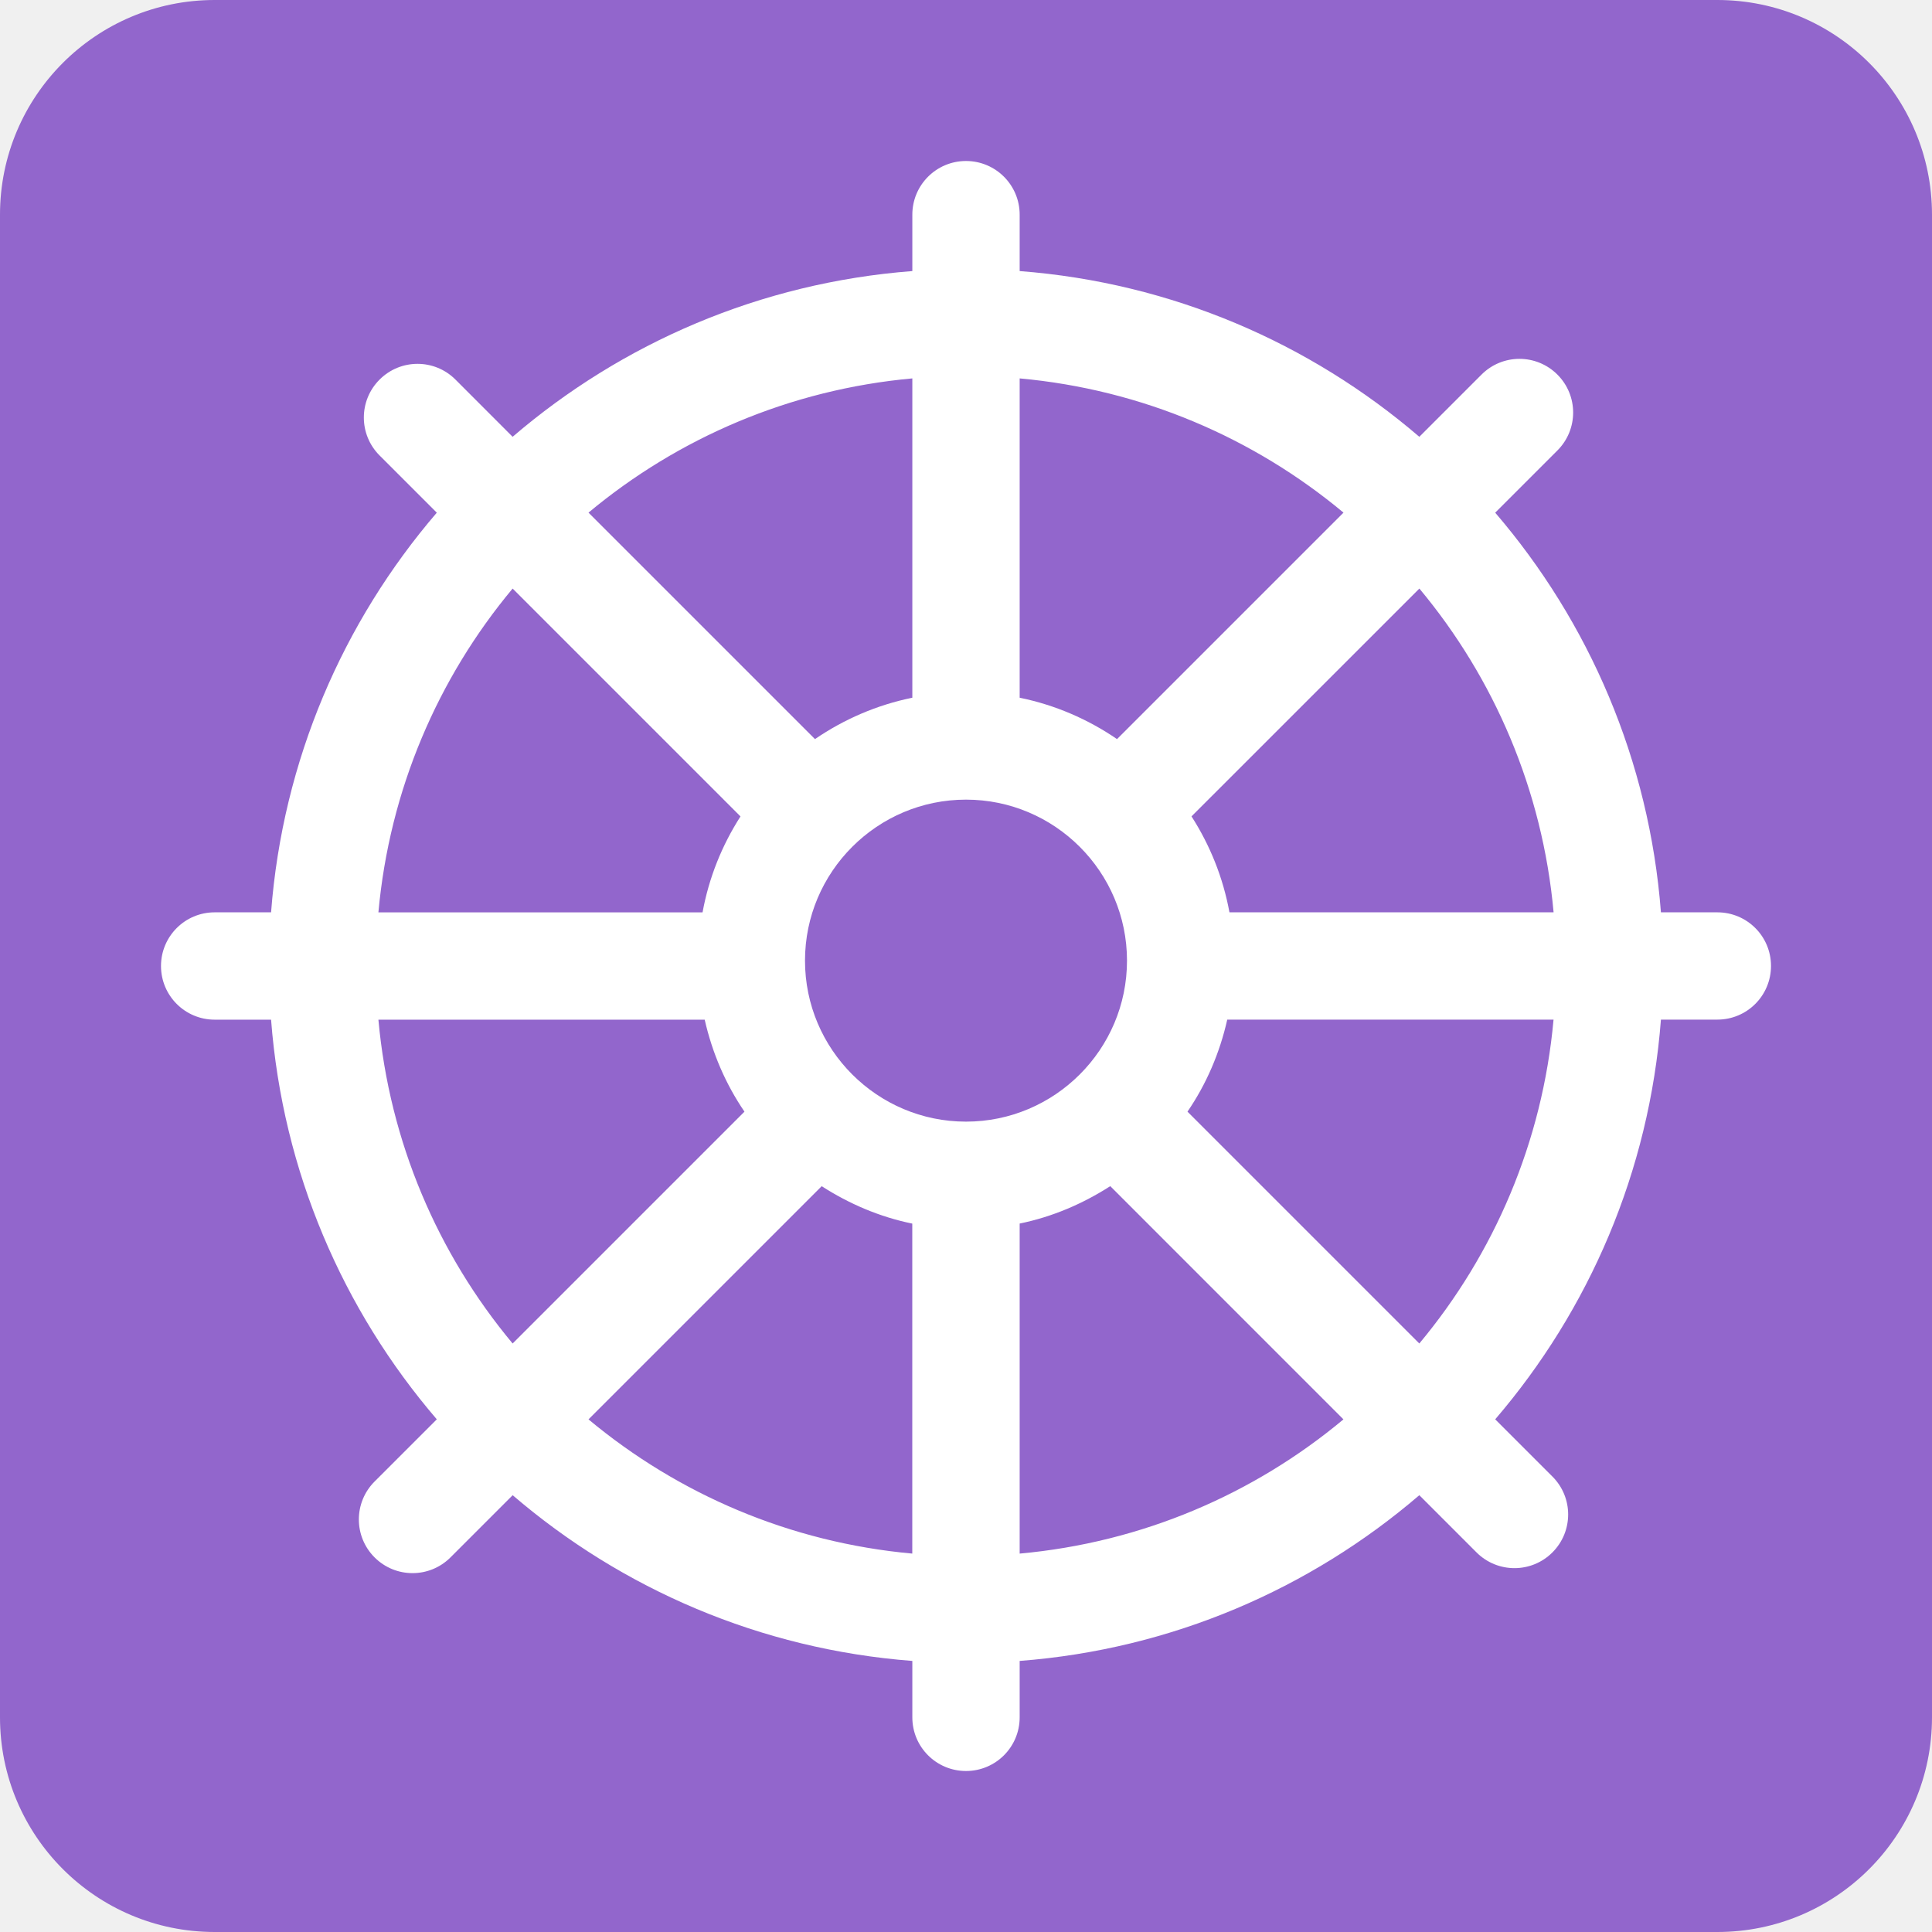
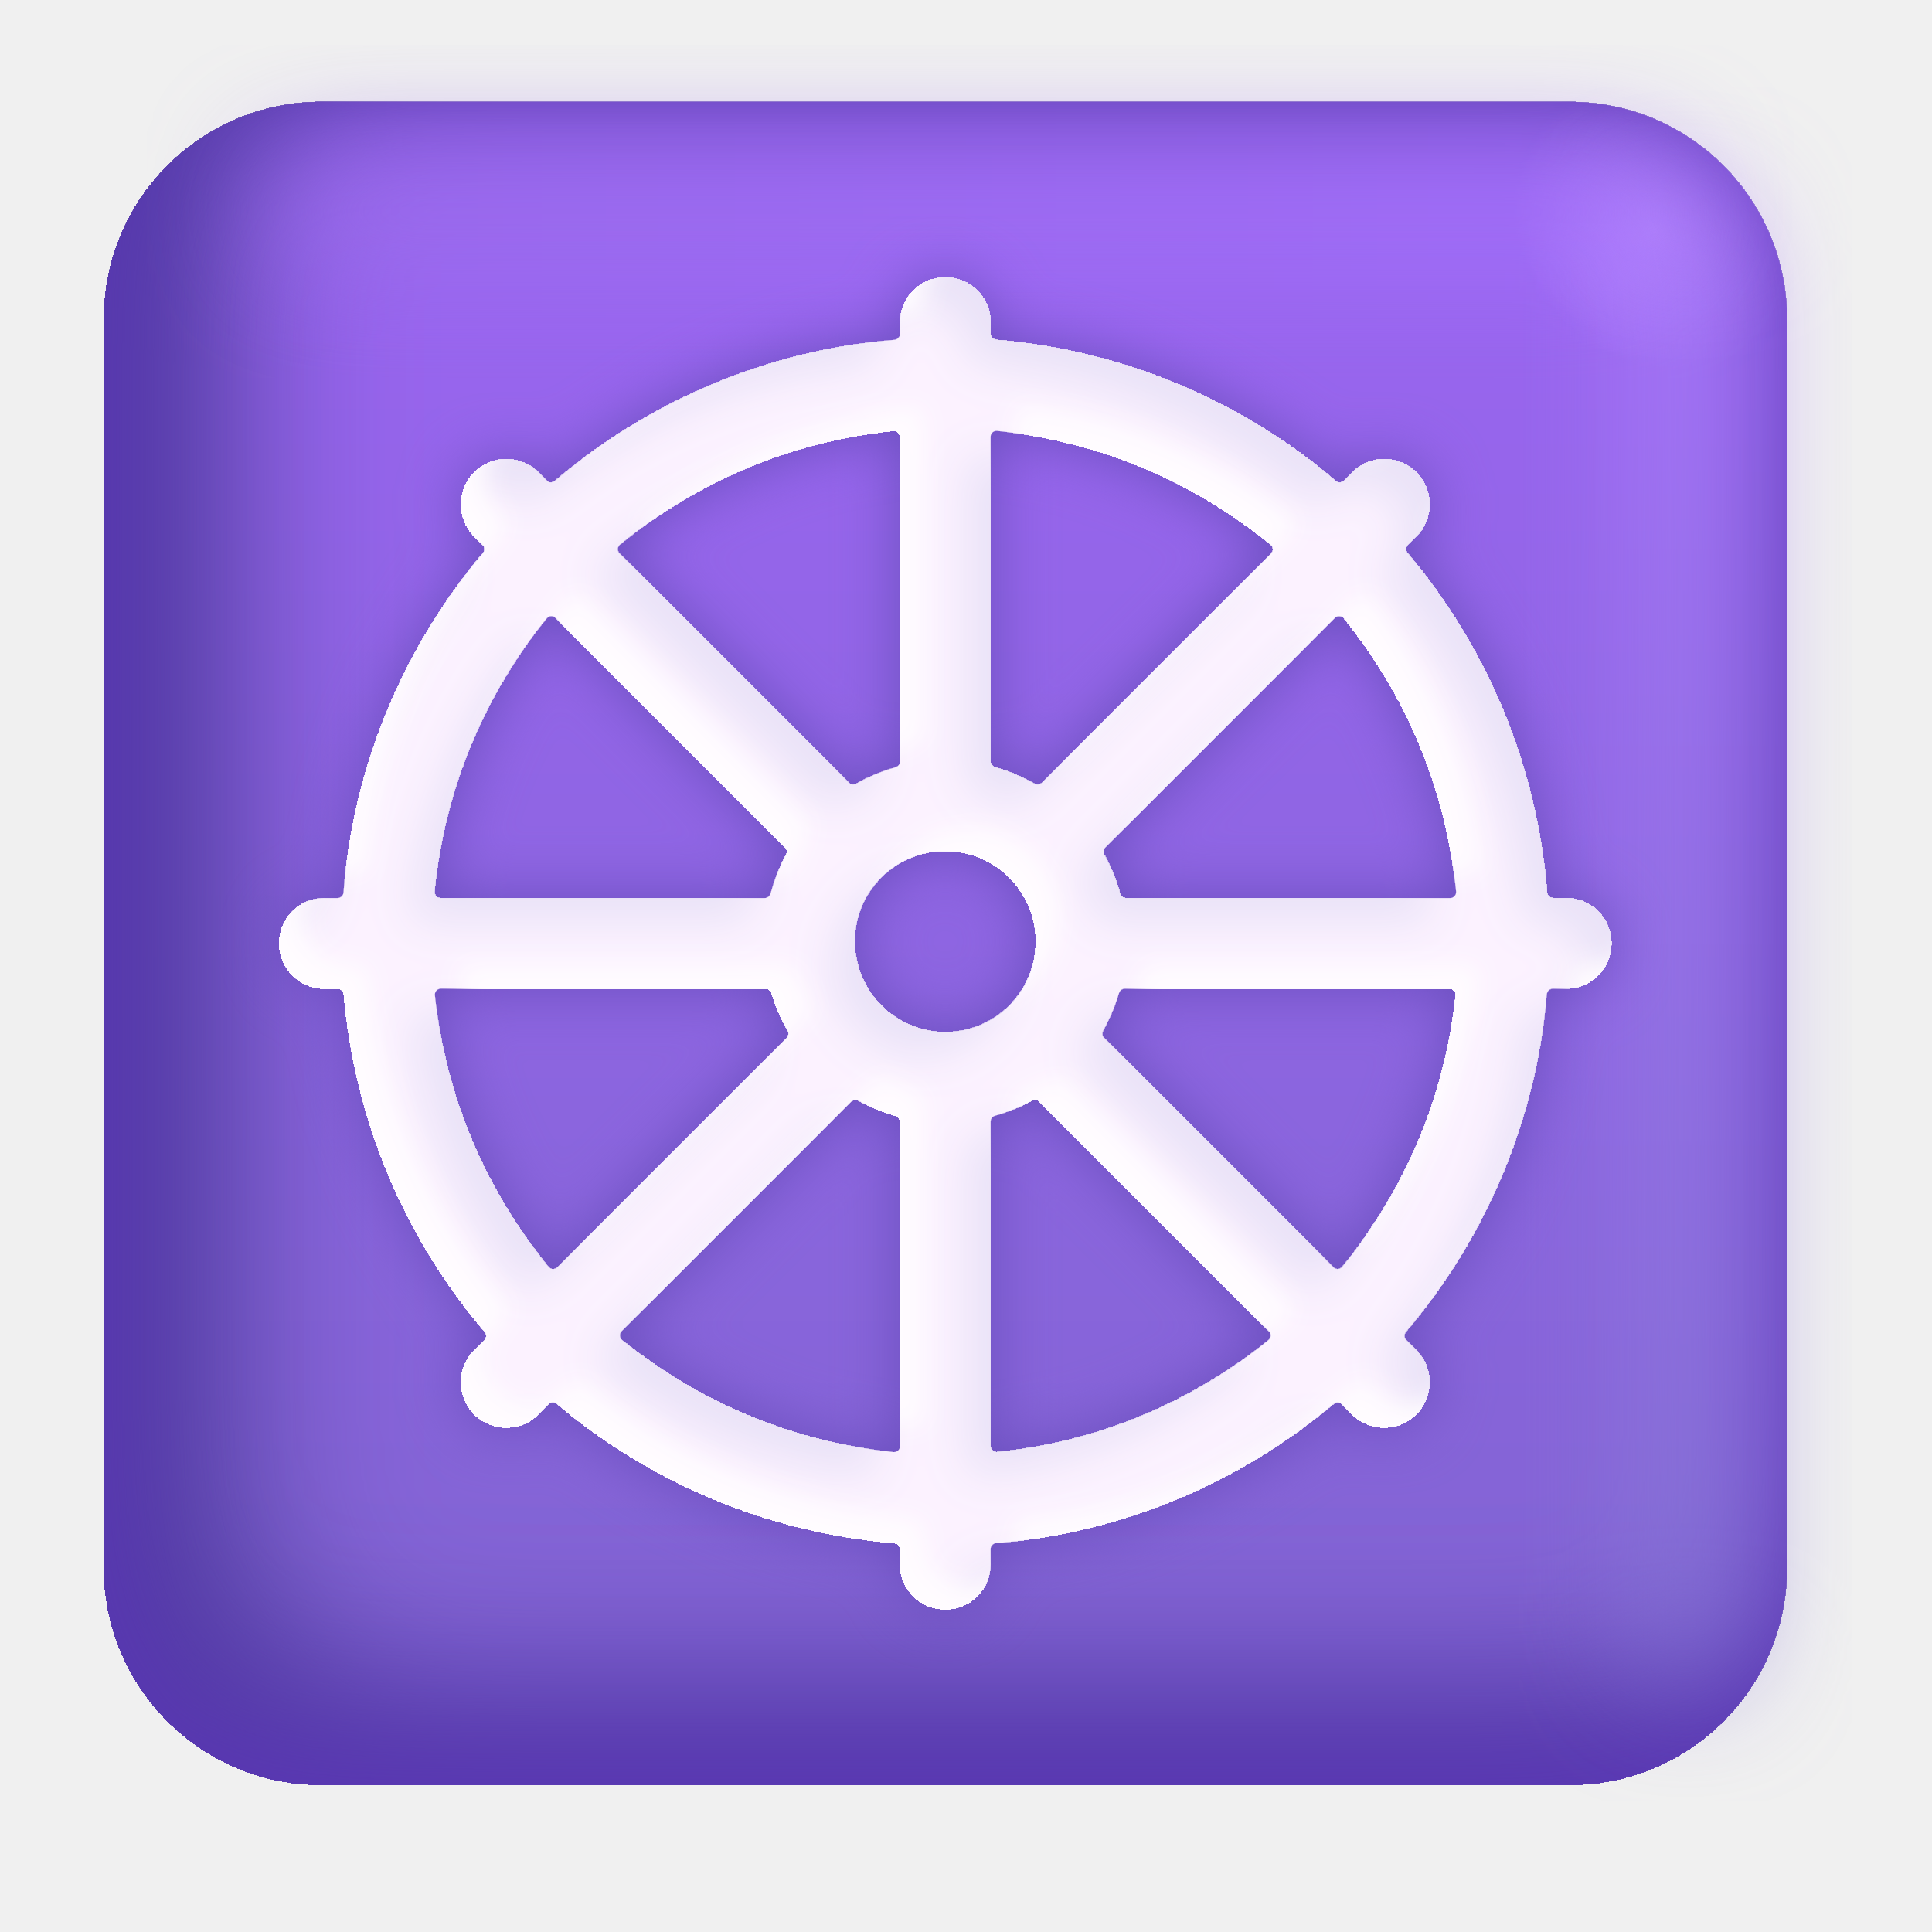
- <svg xmlns="http://www.w3.org/2000/svg" viewBox="0 0 36 36">
-   <path fill="#9266CC" d="M36 32c0 2.209-1.791 4-4 4H4c-2.209 0-4-1.791-4-4V4c0-2.209 1.791-4 4-4h28c2.209 0 4 1.791 4 4v28z" />
-   <path fill="#FFF" d="M32 17h-1.051c-.217-2.832-1.341-5.411-3.088-7.447l1.159-1.159c.391-.391.391-1.023 0-1.414s-1.023-.391-1.414 0l-1.159 1.159C24.411 6.392 21.833 5.268 19 5.051V4c0-.552-.447-1-1-1s-1 .448-1 1v1.051c-2.833.217-5.411 1.341-7.448 3.088L8.487 7.073c-.391-.391-1.023-.391-1.414 0s-.391 1.023 0 1.414l1.066 1.066C6.391 11.589 5.268 14.168 5.051 17H4c-.552 0-1 .447-1 1s.448 1 1 1h1.051c.217 2.833 1.341 5.411 3.088 7.447L6.98 27.606c-.391.391-.391 1.023 0 1.414.195.195.451.293.707.293s.512-.098.707-.293l1.159-1.159c2.036 1.747 4.615 2.871 7.447 3.088V32c0 .553.447 1 1 1s1-.447 1-1v-1.051c2.832-.217 5.41-1.341 7.447-3.088l1.066 1.066c.195.195.451.293.707.293s.512-.098.707-.293c.391-.391.391-1.023 0-1.414l-1.066-1.066c1.747-2.037 2.871-4.615 3.088-7.448H32c.553 0 1-.447 1-1S32.553 17 32 17zm-5.552-6.033c1.391 1.667 2.294 3.751 2.501 6.033h-6.04c-.119-.649-.363-1.252-.707-1.788l4.246-4.245zM19 7.051c2.283.207 4.366 1.111 6.034 2.501l-4.22 4.22c-.539-.369-1.152-.636-1.814-.771v-5.95zM21 17.9c0 1.654-1.346 3-3 3s-3-1.346-3-3 1.346-3 3-3 3 1.346 3 3zM17 7.051v5.95c-.662.135-1.275.402-1.814.771l-4.22-4.22c1.667-1.39 3.751-2.294 6.034-2.501zm-7.448 3.916l4.246 4.246c-.344.536-.588 1.139-.707 1.788h-6.04c.207-2.284 1.11-4.367 2.501-6.034zm0 14.067C8.161 23.366 7.258 21.283 7.051 19h6.08c.141.622.392 1.203.741 1.714l-4.32 4.32zM17 28.949c-2.283-.207-4.366-1.111-6.034-2.501l4.345-4.345c.509.327 1.076.572 1.688.697v6.149zm2 0v-6.15c.612-.125 1.179-.37 1.688-.697l4.345 4.346c-1.667 1.391-3.75 2.294-6.033 2.501zm7.447-3.915l-4.32-4.32c.35-.511.601-1.092.741-1.715h6.08c-.206 2.284-1.11 4.368-2.501 6.035z" />
+ <svg xmlns="http://www.w3.org/2000/svg" width="32" height="32" viewBox="0 0 32 32" fill="none">
+   <g filter="url(#filter0_ii_18590_1025)">
+     <rect x="1.723" y="1.688" width="27.875" height="27.875" rx="3.6" fill="url(#paint0_linear_18590_1025)" />
+     <rect x="1.723" y="1.688" width="27.875" height="27.875" rx="3.6" fill="url(#paint1_radial_18590_1025)" />
+   </g>
+   <g filter="url(#filter1_f_18590_1025)">
+     <path d="M27.911 4.188V27.062" stroke="url(#paint2_linear_18590_1025)" stroke-width="1.5" stroke-linecap="round" />
+   </g>
+   <g filter="url(#filter2_f_18590_1025)">
+     <path d="M5.187 3.5H26.968" stroke="url(#paint3_linear_18590_1025)" stroke-width="1.5" stroke-linecap="round" />
+   </g>
+   <g filter="url(#filter3_f_18590_1025)">
+     <path d="M15.657 4.594C15.243 4.594 14.907 4.93 14.907 5.344V5.529C14.907 5.581 14.867 5.624 14.815 5.629C12.678 5.807 10.733 6.657 9.19 7.966C9.15 8 9.091 7.998 9.054 7.961L8.918 7.825C8.625 7.532 8.15 7.532 7.857 7.825C7.564 8.118 7.564 8.593 7.857 8.885L7.996 9.024C8.033 9.061 8.035 9.12 8.001 9.16C6.702 10.705 5.861 12.649 5.69 14.782C5.686 14.834 5.642 14.875 5.59 14.875H5.376C4.962 14.875 4.626 15.211 4.626 15.625C4.626 16.039 4.962 16.375 5.376 16.375H5.595C5.647 16.375 5.69 16.415 5.695 16.467C5.879 18.591 6.727 20.525 8.03 22.061C8.064 22.101 8.061 22.16 8.024 22.197L7.857 22.365C7.564 22.657 7.564 23.132 7.857 23.425C8.15 23.718 8.625 23.718 8.918 23.425L9.088 23.255C9.125 23.218 9.184 23.216 9.224 23.25C10.761 24.543 12.694 25.382 14.815 25.559C14.867 25.563 14.907 25.607 14.907 25.659V25.906C14.907 26.32 15.243 26.656 15.657 26.656C16.072 26.656 16.407 26.32 16.407 25.906V25.659C16.407 25.607 16.448 25.563 16.5 25.559C18.621 25.382 20.553 24.543 22.091 23.25C22.131 23.216 22.19 23.218 22.227 23.255L22.397 23.425C22.69 23.718 23.165 23.718 23.458 23.425C23.75 23.132 23.75 22.658 23.458 22.365L23.29 22.197C23.253 22.16 23.251 22.101 23.285 22.061C24.588 20.525 25.436 18.591 25.62 16.467C25.624 16.415 25.668 16.375 25.72 16.375H25.939C26.353 16.375 26.689 16.039 26.689 15.625C26.689 15.211 26.353 14.875 25.939 14.875H25.725C25.672 14.875 25.629 14.834 25.625 14.782C25.453 12.649 24.613 10.705 23.313 9.16C23.28 9.12 23.282 9.061 23.319 9.024L23.458 8.885C23.75 8.592 23.75 8.118 23.458 7.825C23.165 7.532 22.69 7.532 22.397 7.825L22.261 7.961C22.224 7.998 22.164 8 22.124 7.966C20.581 6.657 18.636 5.807 16.5 5.629C16.448 5.624 16.407 5.581 16.407 5.529V5.344C16.407 4.93 16.072 4.594 15.657 4.594ZM21.047 9.021C21.093 9.058 21.095 9.126 21.054 9.168L17.256 12.966C17.224 12.998 17.173 13.004 17.133 12.981C16.93 12.866 16.712 12.774 16.482 12.709C16.438 12.696 16.407 12.656 16.407 12.611V7.236C16.407 7.177 16.458 7.131 16.516 7.137C18.227 7.308 19.788 7.987 21.047 9.021ZM18.291 14.156C18.27 14.117 18.276 14.067 18.308 14.035L22.111 10.231C22.153 10.19 22.221 10.193 22.259 10.239C23.282 11.499 23.953 13.059 24.118 14.767C24.123 14.825 24.077 14.875 24.019 14.875H18.649C18.603 14.875 18.563 14.844 18.551 14.799C18.489 14.573 18.401 14.358 18.291 14.156ZM18.285 17.193C18.253 17.16 18.247 17.11 18.27 17.07C18.38 16.875 18.469 16.667 18.534 16.449C18.547 16.405 18.586 16.375 18.631 16.375H24.012C24.071 16.375 24.117 16.426 24.111 16.484C23.934 18.183 23.257 19.733 22.23 20.984C22.193 21.029 22.125 21.032 22.083 20.991L18.285 17.193ZM17.095 18.228C17.134 18.206 17.184 18.212 17.216 18.244L21.02 22.048C21.061 22.09 21.058 22.158 21.012 22.195C19.759 23.213 18.211 23.881 16.516 24.051C16.458 24.057 16.407 24.011 16.407 23.952V18.577C16.407 18.531 16.438 18.491 16.482 18.479C16.697 18.418 16.902 18.333 17.095 18.228ZM14.099 18.244C14.131 18.212 14.18 18.206 14.22 18.228C14.412 18.333 14.617 18.418 14.832 18.479C14.876 18.491 14.907 18.531 14.907 18.577V23.952C14.907 24.011 14.857 24.057 14.799 24.051C13.103 23.881 11.555 23.213 10.302 22.195C10.256 22.158 10.253 22.09 10.295 22.048L14.099 18.244ZM13.045 17.07C13.068 17.11 13.062 17.16 13.029 17.192L9.231 20.991C9.19 21.032 9.122 21.029 9.084 20.984C8.057 19.733 7.38 18.183 7.203 16.484C7.197 16.426 7.243 16.375 7.302 16.375H12.683C12.729 16.375 12.768 16.405 12.781 16.449C12.846 16.667 12.935 16.875 13.045 17.07ZM13.007 14.035C13.039 14.067 13.045 14.117 13.023 14.156C12.913 14.358 12.826 14.573 12.764 14.799C12.752 14.844 12.712 14.875 12.665 14.875H7.296C7.237 14.875 7.191 14.825 7.197 14.767C7.362 13.059 8.032 11.499 9.056 10.239C9.093 10.193 9.161 10.19 9.203 10.231L13.007 14.035ZM14.181 12.981C14.141 13.004 14.091 12.998 14.058 12.966L10.261 9.168C10.219 9.126 10.222 9.058 10.267 9.021C11.526 7.987 13.088 7.308 14.799 7.137C14.857 7.131 14.907 7.177 14.907 7.236V12.611C14.907 12.656 14.876 12.696 14.832 12.709C14.603 12.774 14.385 12.866 14.181 12.981ZM17.157 15.594C17.157 16.422 16.486 17.094 15.657 17.094C14.829 17.094 14.157 16.422 14.157 15.594C14.157 14.765 14.829 14.094 15.657 14.094C16.486 14.094 17.157 14.765 17.157 15.594Z" fill="#6A4EBE" />
+   </g>
+   <g filter="url(#filter4_ii_18590_1025)">
+     <path d="M15.657 4.594C15.243 4.594 14.907 4.93 14.907 5.344V5.529C14.907 5.581 14.867 5.624 14.815 5.629C12.678 5.807 10.733 6.657 9.19 7.966C9.15 8 9.091 7.998 9.054 7.961L8.918 7.825C8.625 7.532 8.15 7.532 7.857 7.825C7.564 8.118 7.564 8.593 7.857 8.885L7.996 9.024C8.033 9.061 8.035 9.12 8.001 9.16C6.702 10.705 5.861 12.649 5.69 14.782C5.686 14.834 5.642 14.875 5.59 14.875H5.376C4.962 14.875 4.626 15.211 4.626 15.625C4.626 16.039 4.962 16.375 5.376 16.375H5.595C5.647 16.375 5.69 16.415 5.695 16.467C5.879 18.591 6.727 20.525 8.03 22.061C8.064 22.101 8.061 22.16 8.024 22.197L7.857 22.365C7.564 22.657 7.564 23.132 7.857 23.425C8.15 23.718 8.625 23.718 8.918 23.425L9.088 23.255C9.125 23.218 9.184 23.216 9.224 23.25C10.761 24.543 12.694 25.382 14.815 25.559C14.867 25.563 14.907 25.607 14.907 25.659V25.906C14.907 26.32 15.243 26.656 15.657 26.656C16.072 26.656 16.407 26.32 16.407 25.906V25.659C16.407 25.607 16.448 25.563 16.5 25.559C18.621 25.382 20.553 24.543 22.091 23.25C22.131 23.216 22.19 23.218 22.227 23.255L22.397 23.425C22.69 23.718 23.165 23.718 23.458 23.425C23.75 23.132 23.75 22.658 23.458 22.365L23.29 22.197C23.253 22.16 23.251 22.101 23.285 22.061C24.588 20.525 25.436 18.591 25.62 16.467C25.624 16.415 25.668 16.375 25.72 16.375H25.939C26.353 16.375 26.689 16.039 26.689 15.625C26.689 15.211 26.353 14.875 25.939 14.875H25.725C25.672 14.875 25.629 14.834 25.625 14.782C25.453 12.649 24.613 10.705 23.313 9.16C23.28 9.12 23.282 9.061 23.319 9.024L23.458 8.885C23.75 8.592 23.75 8.118 23.458 7.825C23.165 7.532 22.69 7.532 22.397 7.825L22.261 7.961C22.224 7.998 22.164 8 22.124 7.966C20.581 6.657 18.636 5.807 16.5 5.629C16.448 5.624 16.407 5.581 16.407 5.529V5.344C16.407 4.93 16.072 4.594 15.657 4.594ZM21.047 9.021C21.093 9.058 21.095 9.126 21.054 9.168L17.256 12.966C17.224 12.998 17.173 13.004 17.133 12.981C16.93 12.866 16.712 12.774 16.482 12.709C16.438 12.696 16.407 12.656 16.407 12.611V7.236C16.407 7.177 16.458 7.131 16.516 7.137C18.227 7.308 19.788 7.987 21.047 9.021ZM18.291 14.156C18.27 14.117 18.276 14.067 18.308 14.035L22.111 10.231C22.153 10.19 22.221 10.193 22.259 10.239C23.282 11.499 23.953 13.059 24.118 14.767C24.123 14.825 24.077 14.875 24.019 14.875H18.649C18.603 14.875 18.563 14.844 18.551 14.799C18.489 14.573 18.401 14.358 18.291 14.156ZM18.285 17.193C18.253 17.16 18.247 17.11 18.27 17.07C18.38 16.875 18.469 16.667 18.534 16.449C18.547 16.405 18.586 16.375 18.631 16.375H24.012C24.071 16.375 24.117 16.426 24.111 16.484C23.934 18.183 23.257 19.733 22.23 20.984C22.193 21.029 22.125 21.032 22.083 20.991L18.285 17.193ZM17.095 18.228C17.134 18.206 17.184 18.212 17.216 18.244L21.02 22.048C21.061 22.09 21.058 22.158 21.012 22.195C19.759 23.213 18.211 23.881 16.516 24.051C16.458 24.057 16.407 24.011 16.407 23.952V18.577C16.407 18.531 16.438 18.491 16.482 18.479C16.697 18.418 16.902 18.333 17.095 18.228ZM14.099 18.244C14.131 18.212 14.18 18.206 14.22 18.228C14.412 18.333 14.617 18.418 14.832 18.479C14.876 18.491 14.907 18.531 14.907 18.577V23.952C14.907 24.011 14.857 24.057 14.799 24.051C13.103 23.881 11.555 23.213 10.302 22.195C10.256 22.158 10.253 22.09 10.295 22.048L14.099 18.244ZM13.045 17.07C13.068 17.11 13.062 17.16 13.029 17.192L9.231 20.991C9.19 21.032 9.122 21.029 9.084 20.984C8.057 19.733 7.38 18.183 7.203 16.484C7.197 16.426 7.243 16.375 7.302 16.375H12.683C12.729 16.375 12.768 16.405 12.781 16.449C12.846 16.667 12.935 16.875 13.045 17.07ZM13.007 14.035C13.039 14.067 13.045 14.117 13.023 14.156C12.913 14.358 12.826 14.573 12.764 14.799C12.752 14.844 12.712 14.875 12.665 14.875H7.296C7.237 14.875 7.191 14.825 7.197 14.767C7.362 13.059 8.032 11.499 9.056 10.239C9.093 10.193 9.161 10.19 9.203 10.231L13.007 14.035ZM14.181 12.981C14.141 13.004 14.091 12.998 14.058 12.966L10.261 9.168C10.219 9.126 10.222 9.058 10.267 9.021C11.526 7.987 13.088 7.308 14.799 7.137C14.857 7.131 14.907 7.177 14.907 7.236V12.611C14.907 12.656 14.876 12.696 14.832 12.709C14.603 12.774 14.385 12.866 14.181 12.981ZM17.157 15.594C17.157 16.422 16.486 17.094 15.657 17.094C14.829 17.094 14.157 16.422 14.157 15.594C14.157 14.765 14.829 14.094 15.657 14.094C16.486 14.094 17.157 14.765 17.157 15.594Z" fill="#FCF2FF" />
+   </g>
+   <defs>
+     <filter id="filter0_ii_18590_1025" x="1.723" y="0.688" width="29.875" height="28.875" filterUnits="userSpaceOnUse" color-interpolation-filters="sRGB">
+       <feFlood flood-opacity="0" result="BackgroundImageFix" />
+       <feBlend mode="normal" in="SourceGraphic" in2="BackgroundImageFix" result="shape" />
+       <feColorMatrix in="SourceAlpha" type="matrix" values="0 0 0 0 0 0 0 0 0 0 0 0 0 0 0 0 0 0 127 0" result="hardAlpha" />
+       <feOffset dx="2" dy="-1" />
+       <feGaussianBlur stdDeviation="1.5" />
+       <feComposite in2="hardAlpha" operator="arithmetic" k2="-1" k3="1" />
+       <feColorMatrix type="matrix" values="0 0 0 0 0.298 0 0 0 0 0.235 0 0 0 0 0.6 0 0 0 1 0" />
+       <feBlend mode="normal" in2="shape" result="effect1_innerShadow_18590_1025" />
+       <feColorMatrix in="SourceAlpha" type="matrix" values="0 0 0 0 0 0 0 0 0 0 0 0 0 0 0 0 0 0 127 0" result="hardAlpha" />
+       <feOffset dy="-1" />
+       <feGaussianBlur stdDeviation="1.5" />
+       <feComposite in2="hardAlpha" operator="arithmetic" k2="-1" k3="1" />
+       <feColorMatrix type="matrix" values="0 0 0 0 0.353 0 0 0 0 0.212 0 0 0 0 0.71 0 0 0 1 0" />
+       <feBlend mode="normal" in2="effect1_innerShadow_18590_1025" result="effect2_innerShadow_18590_1025" />
+     </filter>
+     <filter id="filter1_f_18590_1025" x="25.161" y="1.438" width="5.5" height="28.375" filterUnits="userSpaceOnUse" color-interpolation-filters="sRGB">
+       <feFlood flood-opacity="0" result="BackgroundImageFix" />
+       <feBlend mode="normal" in="SourceGraphic" in2="BackgroundImageFix" result="shape" />
+       <feGaussianBlur stdDeviation="1" result="effect1_foregroundBlur_18590_1025" />
+     </filter>
+     <filter id="filter2_f_18590_1025" x="2.437" y="0.75" width="27.281" height="5.5" filterUnits="userSpaceOnUse" color-interpolation-filters="sRGB">
+       <feFlood flood-opacity="0" result="BackgroundImageFix" />
+       <feBlend mode="normal" in="SourceGraphic" in2="BackgroundImageFix" result="shape" />
+       <feGaussianBlur stdDeviation="1" result="effect1_foregroundBlur_18590_1025" />
+     </filter>
+     <filter id="filter3_f_18590_1025" x="3.626" y="3.594" width="24.062" height="24.062" filterUnits="userSpaceOnUse" color-interpolation-filters="sRGB">
+       <feFlood flood-opacity="0" result="BackgroundImageFix" />
+       <feBlend mode="normal" in="SourceGraphic" in2="BackgroundImageFix" result="shape" />
+       <feGaussianBlur stdDeviation="0.5" result="effect1_foregroundBlur_18590_1025" />
+     </filter>
+     <filter id="filter4_ii_18590_1025" x="4.226" y="4.194" width="22.863" height="22.863" filterUnits="userSpaceOnUse" color-interpolation-filters="sRGB">
+       <feFlood flood-opacity="0" result="BackgroundImageFix" />
+       <feBlend mode="normal" in="SourceGraphic" in2="BackgroundImageFix" result="shape" />
+       <feColorMatrix in="SourceAlpha" type="matrix" values="0 0 0 0 0 0 0 0 0 0 0 0 0 0 0 0 0 0 127 0" result="hardAlpha" />
+       <feOffset dx="-0.4" dy="0.4" />
+       <feGaussianBlur stdDeviation="0.375" />
+       <feComposite in2="hardAlpha" operator="arithmetic" k2="-1" k3="1" />
+       <feColorMatrix type="matrix" values="0 0 0 0 0.914 0 0 0 0 0.886 0 0 0 0 0.969 0 0 0 1 0" />
+       <feBlend mode="normal" in2="shape" result="effect1_innerShadow_18590_1025" />
+       <feColorMatrix in="SourceAlpha" type="matrix" values="0 0 0 0 0 0 0 0 0 0 0 0 0 0 0 0 0 0 127 0" result="hardAlpha" />
+       <feOffset dx="0.4" dy="-0.4" />
+       <feGaussianBlur stdDeviation="0.2" />
+       <feComposite in2="hardAlpha" operator="arithmetic" k2="-1" k3="1" />
+       <feColorMatrix type="matrix" values="0 0 0 0 1 0 0 0 0 0.988 0 0 0 0 1 0 0 0 1 0" />
+       <feBlend mode="normal" in2="effect1_innerShadow_18590_1025" result="effect2_innerShadow_18590_1025" />
+     </filter>
+     <linearGradient id="paint0_linear_18590_1025" x1="15.661" y1="5.262" x2="15.661" y2="38.515" gradientUnits="userSpaceOnUse">
+       <stop stop-color="#9865EE" />
+       <stop offset="1" stop-color="#7764C6" />
+     </linearGradient>
+     <radialGradient id="paint1_radial_18590_1025" cx="0" cy="0" r="1" gradientUnits="userSpaceOnUse" gradientTransform="translate(27.3796 3.78125) rotate(136.771) scale(2.14444 2.50466)">
+       <stop stop-color="#BB8DFF" />
+       <stop offset="1" stop-color="#BB8DFF" stop-opacity="0" />
+     </radialGradient>
+     <linearGradient id="paint2_linear_18590_1025" x1="28.411" y1="4.188" x2="28.411" y2="27.062" gradientUnits="userSpaceOnUse">
+       <stop stop-color="#AE7EFF" />
+       <stop offset="1" stop-color="#8777D6" />
+     </linearGradient>
+     <linearGradient id="paint3_linear_18590_1025" x1="28.125" y1="3.75" x2="2.593" y2="3.75" gradientUnits="userSpaceOnUse">
+       <stop stop-color="#A672FF" />
+       <stop offset="1" stop-color="#9A6CEB" />
+     </linearGradient>
+   </defs>
</svg>
